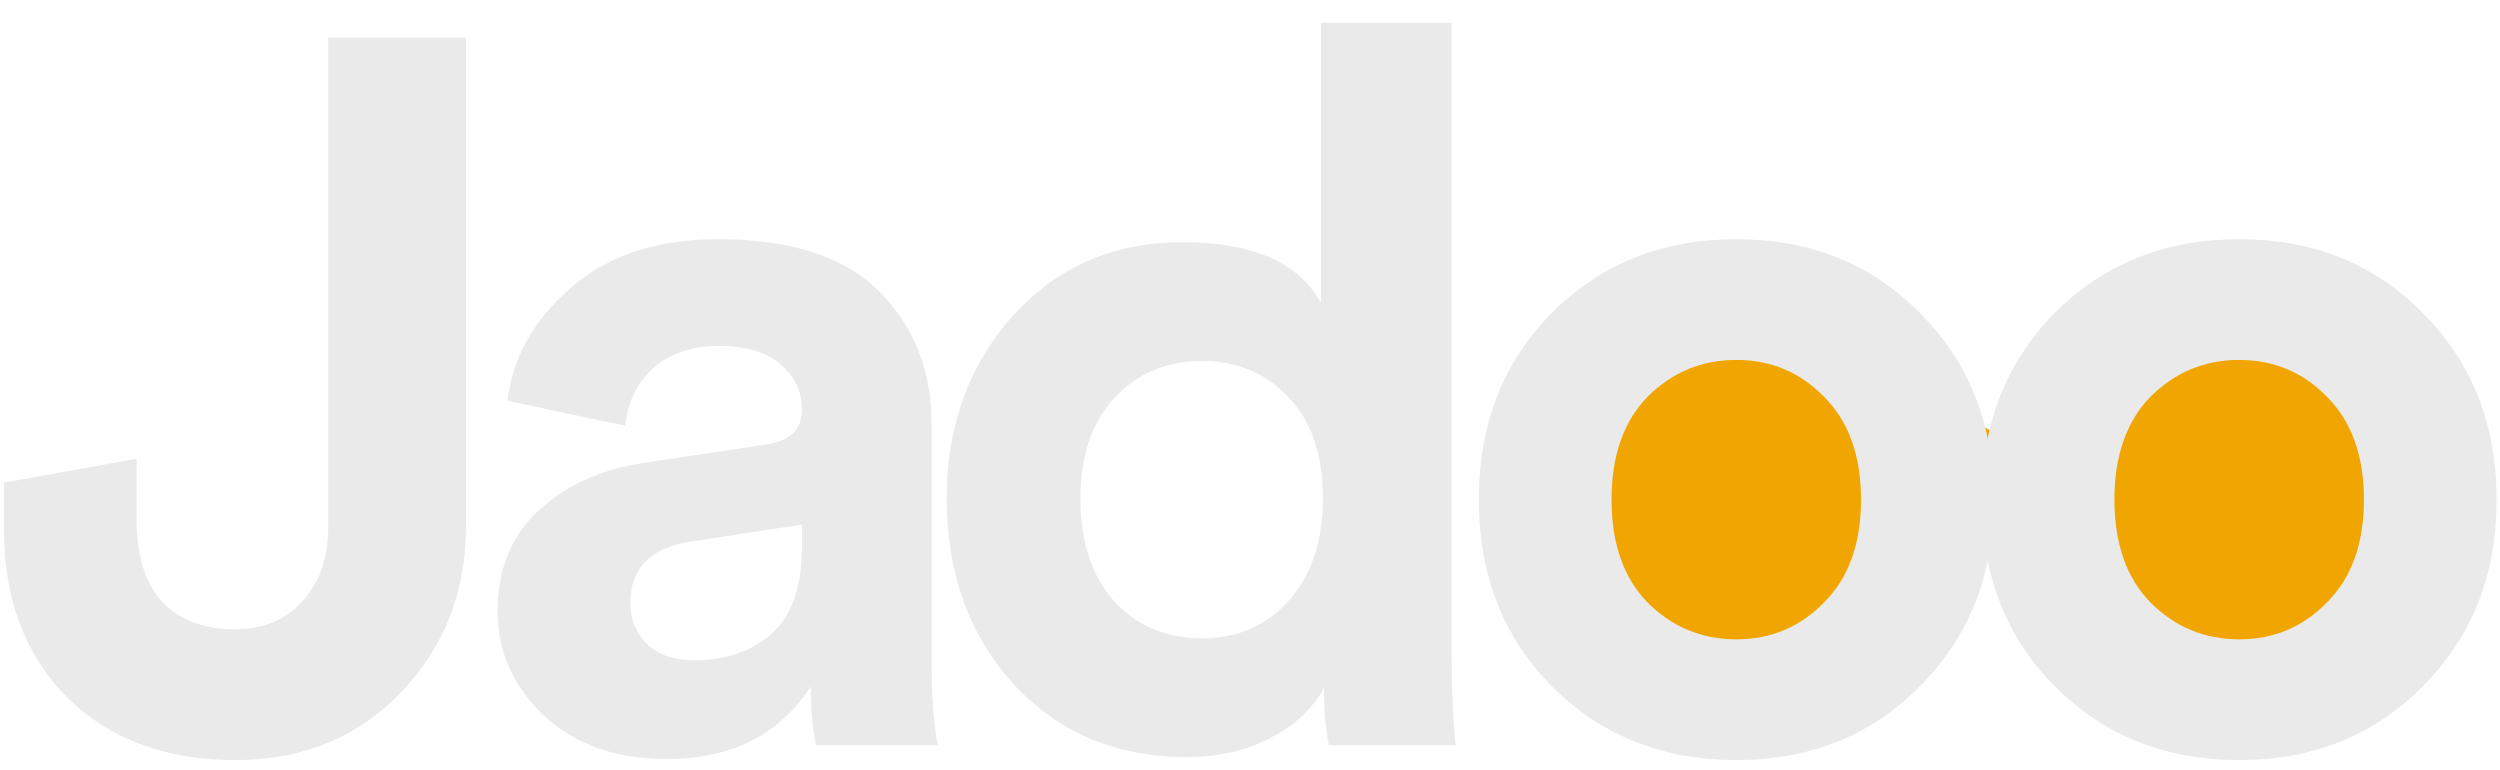
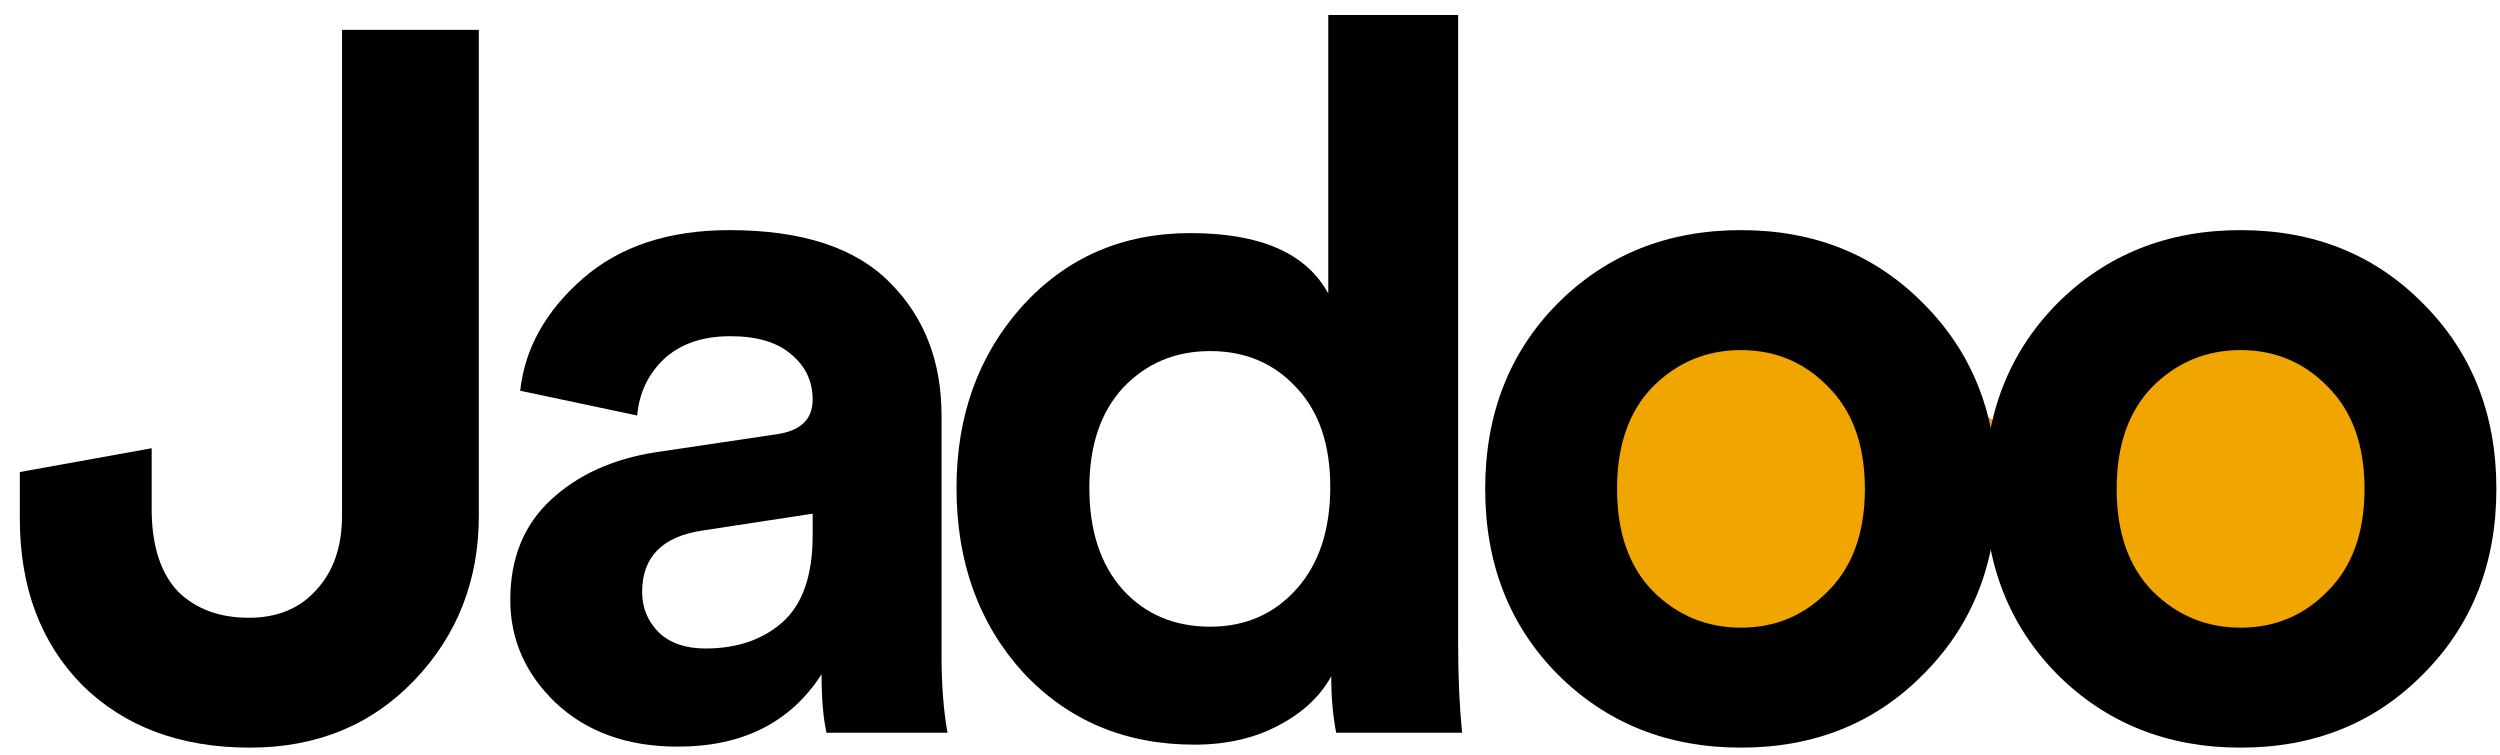
- <svg xmlns="http://www.w3.org/2000/svg" width="104" height="32" viewBox="0 0 104 32" fill="none">
-   <path d="M67.013 26.484L75.586 29.191L82.805 21.972L91.829 28.289L101.304 26.484L97.243 13.399L82.805 17.911L74.683 13.399L66.111 14.753L67.013 26.484Z" fill="#F1A501" />
-   <path d="M0.164 22.03V20.079L5.685 19.083V21.781C5.713 23.247 6.087 24.354 6.806 25.102C7.553 25.821 8.536 26.181 9.753 26.181C10.943 26.181 11.884 25.793 12.576 25.018C13.295 24.244 13.655 23.206 13.655 21.905V1.565H19.384V21.905C19.384 24.617 18.484 26.914 16.685 28.796C14.887 30.678 12.59 31.619 9.795 31.619C6.889 31.619 4.551 30.747 2.78 29.003C1.036 27.232 0.164 24.908 0.164 22.03Z" fill="#EAEAEA" />
-   <path d="M20.7 25.434C20.7 23.69 21.267 22.293 22.402 21.241C23.536 20.189 25.003 19.525 26.802 19.249L31.824 18.501C32.848 18.363 33.36 17.879 33.36 17.049C33.36 16.274 33.056 15.637 32.447 15.139C31.866 14.641 31.022 14.392 29.915 14.392C28.753 14.392 27.826 14.71 27.134 15.347C26.47 15.983 26.096 16.772 26.013 17.713L21.115 16.675C21.309 14.904 22.18 13.34 23.73 11.984C25.28 10.628 27.328 9.95 29.873 9.95C32.917 9.95 35.159 10.684 36.598 12.15C38.037 13.589 38.757 15.444 38.757 17.713V27.758C38.757 28.976 38.84 30.055 39.006 30.996H33.941C33.803 30.387 33.734 29.571 33.734 28.547C32.433 30.567 30.427 31.577 27.715 31.577C25.612 31.577 23.91 30.968 22.609 29.751C21.336 28.533 20.7 27.094 20.7 25.434ZM28.877 27.468C30.178 27.468 31.243 27.108 32.074 26.388C32.931 25.641 33.36 24.424 33.36 22.735V21.822L28.753 22.528C27.065 22.777 26.221 23.635 26.221 25.102C26.221 25.766 26.456 26.333 26.926 26.803C27.397 27.246 28.047 27.468 28.877 27.468Z" fill="#EAEAEA" />
-   <path d="M60.388 0.943V27.302C60.388 28.657 60.443 29.889 60.554 30.996H55.282C55.144 30.304 55.075 29.515 55.075 28.63C54.604 29.488 53.857 30.18 52.833 30.705C51.837 31.231 50.675 31.494 49.346 31.494C46.44 31.494 44.047 30.484 42.165 28.464C40.311 26.416 39.384 23.842 39.384 20.743C39.384 17.727 40.297 15.194 42.123 13.147C43.977 11.099 46.33 10.075 49.18 10.075C52.114 10.075 54.037 10.919 54.95 12.607V0.943H60.388ZM44.946 20.743C44.946 22.542 45.416 23.967 46.357 25.018C47.298 26.042 48.516 26.554 50.01 26.554C51.477 26.554 52.681 26.029 53.622 24.977C54.562 23.925 55.033 22.5 55.033 20.701C55.033 18.93 54.562 17.547 53.622 16.55C52.681 15.527 51.477 15.015 50.01 15.015C48.544 15.015 47.326 15.527 46.357 16.55C45.416 17.574 44.946 18.972 44.946 20.743Z" fill="#EAEAEA" />
-   <path d="M68.535 25.06C69.559 26.084 70.791 26.596 72.23 26.596C73.669 26.596 74.886 26.084 75.883 25.06C76.906 24.036 77.418 22.611 77.418 20.785C77.418 18.958 76.906 17.533 75.883 16.509C74.886 15.485 73.669 14.973 72.23 14.973C70.791 14.973 69.559 15.485 68.535 16.509C67.539 17.533 67.041 18.958 67.041 20.785C67.041 22.611 67.539 24.036 68.535 25.06ZM64.55 13.022C66.598 10.974 69.158 9.95 72.23 9.95C75.302 9.95 77.847 10.974 79.868 13.022C81.915 15.07 82.939 17.657 82.939 20.785C82.939 23.912 81.915 26.499 79.868 28.547C77.847 30.595 75.302 31.619 72.23 31.619C69.158 31.619 66.598 30.595 64.55 28.547C62.53 26.499 61.52 23.912 61.52 20.785C61.52 17.657 62.53 15.07 64.55 13.022Z" fill="#EAEAEA" />
-   <path d="M89.456 25.06C90.48 26.084 91.711 26.596 93.15 26.596C94.589 26.596 95.807 26.084 96.803 25.06C97.827 24.036 98.339 22.611 98.339 20.785C98.339 18.958 97.827 17.533 96.803 16.509C95.807 15.485 94.589 14.973 93.15 14.973C91.711 14.973 90.48 15.485 89.456 16.509C88.459 17.533 87.961 18.958 87.961 20.785C87.961 22.611 88.459 24.036 89.456 25.06ZM85.471 13.022C87.519 10.974 90.078 9.95 93.15 9.95C96.222 9.95 98.768 10.974 100.788 13.022C102.836 15.07 103.86 17.657 103.86 20.785C103.86 23.912 102.836 26.499 100.788 28.547C98.768 30.595 96.222 31.619 93.15 31.619C90.078 31.619 87.519 30.595 85.471 28.547C83.451 26.499 82.441 23.912 82.441 20.785C82.441 17.657 83.451 15.07 85.471 13.022Z" fill="#EAEAEA" />
+ <svg xmlns="http://www.w3.org/2000/svg" width="116" height="35" viewBox="0 0 116 35" fill="none">
+   <path d="M75 29L84.5 32L92.5 24L102.5 31L113 29L108.5 14.5L92.5 19.5L83.5 14.5L74 16L75 29Z" fill="#F1A501" />
+   <path d="M0.92 24.064V21.902L7.038 20.798V23.788C7.069 25.413 7.483 26.64 8.28 27.468C9.108 28.265 10.197 28.664 11.546 28.664C12.865 28.664 13.907 28.235 14.674 27.376C15.471 26.517 15.87 25.367 15.87 23.926V1.386H22.218V23.926C22.218 26.931 21.221 29.477 19.228 31.562C17.235 33.647 14.689 34.69 11.592 34.69C8.372 34.69 5.781 33.724 3.818 31.792C1.886 29.829 0.92 27.253 0.92 24.064Z" fill="black" />
+   <path d="M23.677 27.836C23.677 25.904 24.305 24.355 25.563 23.19C26.82 22.025 28.445 21.289 30.439 20.982L36.005 20.154C37.139 20.001 37.707 19.464 37.707 18.544C37.707 17.685 37.369 16.98 36.695 16.428C36.051 15.876 35.115 15.6 33.889 15.6C32.601 15.6 31.573 15.953 30.807 16.658C30.071 17.363 29.657 18.237 29.565 19.28L24.137 18.13C24.351 16.167 25.317 14.435 27.035 12.932C28.752 11.429 31.021 10.678 33.843 10.678C37.216 10.678 39.7 11.491 41.295 13.116C42.889 14.711 43.687 16.765 43.687 19.28V30.412C43.687 31.761 43.779 32.957 43.963 34H38.351C38.197 33.325 38.121 32.421 38.121 31.286C36.679 33.525 34.456 34.644 31.451 34.644C29.12 34.644 27.234 33.969 25.793 32.62C24.382 31.271 23.677 29.676 23.677 27.836ZM32.739 30.09C34.18 30.09 35.361 29.691 36.281 28.894C37.231 28.066 37.707 26.717 37.707 24.846V23.834L32.601 24.616C30.73 24.892 29.795 25.843 29.795 27.468C29.795 28.204 30.055 28.833 30.577 29.354C31.098 29.845 31.819 30.09 32.739 30.09Z" fill="black" />
+   <path d="M67.658 0.696V29.906C67.658 31.409 67.719 32.773 67.842 34H62C61.846 33.233 61.77 32.359 61.77 31.378C61.248 32.329 60.42 33.095 59.286 33.678C58.182 34.261 56.894 34.552 55.422 34.552C52.202 34.552 49.549 33.433 47.464 31.194C45.409 28.925 44.382 26.073 44.382 22.638C44.382 19.295 45.394 16.489 47.418 14.22C49.472 11.951 52.079 10.816 55.238 10.816C58.488 10.816 60.62 11.751 61.632 13.622V0.696H67.658ZM50.546 22.638C50.546 24.631 51.067 26.211 52.11 27.376C53.152 28.511 54.502 29.078 56.158 29.078C57.783 29.078 59.117 28.495 60.16 27.33C61.202 26.165 61.724 24.585 61.724 22.592C61.724 20.629 61.202 19.096 60.16 17.992C59.117 16.857 57.783 16.29 56.158 16.29C54.532 16.29 53.183 16.857 52.11 17.992C51.067 19.127 50.546 20.675 50.546 22.638Z" fill="black" />
+   <path d="M76.687 27.422C77.821 28.557 79.186 29.124 80.781 29.124C82.375 29.124 83.725 28.557 84.829 27.422C85.963 26.287 86.531 24.708 86.531 22.684C86.531 20.66 85.963 19.081 84.829 17.946C83.725 16.811 82.375 16.244 80.781 16.244C79.186 16.244 77.821 16.811 76.687 17.946C75.583 19.081 75.031 20.66 75.031 22.684C75.031 24.708 75.583 26.287 76.687 27.422ZM72.271 14.082C74.54 11.813 77.377 10.678 80.781 10.678C84.185 10.678 87.006 11.813 89.245 14.082C91.514 16.351 92.649 19.219 92.649 22.684C92.649 26.149 91.514 29.017 89.245 31.286C87.006 33.555 84.185 34.69 80.781 34.69C77.377 34.69 74.54 33.555 72.271 31.286C70.032 29.017 68.913 26.149 68.913 22.684C68.913 19.219 70.032 16.351 72.271 14.082Z" fill="black" />
+   <path d="M99.87 27.422C101.005 28.557 102.369 29.124 103.964 29.124C105.559 29.124 106.908 28.557 108.012 27.422C109.147 26.287 109.714 24.708 109.714 22.684C109.714 20.66 109.147 19.081 108.012 17.946C106.908 16.811 105.559 16.244 103.964 16.244C102.369 16.244 101.005 16.811 99.87 17.946C98.766 19.081 98.214 20.66 98.214 22.684C98.214 24.708 98.766 26.287 99.87 27.422ZM95.454 14.082C97.723 11.813 100.56 10.678 103.964 10.678C107.368 10.678 110.189 11.813 112.428 14.082C114.697 16.351 115.832 19.219 115.832 22.684C115.832 26.149 114.697 29.017 112.428 31.286C110.189 33.555 107.368 34.69 103.964 34.69C100.56 34.69 97.723 33.555 95.454 31.286C93.215 29.017 92.096 26.149 92.096 22.684C92.096 19.219 93.215 16.351 95.454 14.082Z" fill="black" />
</svg>
